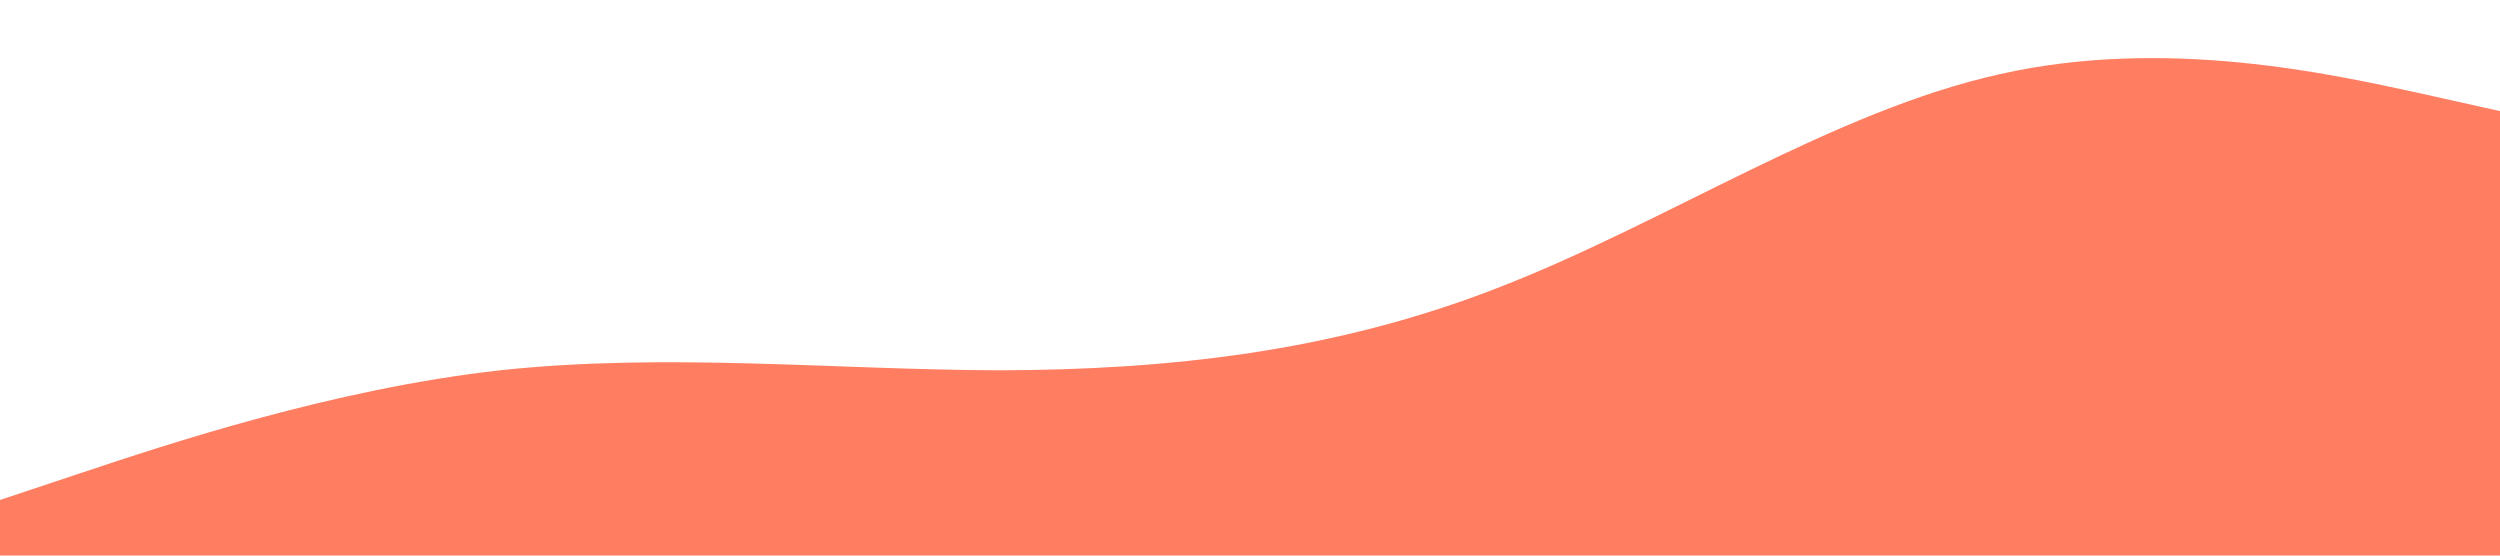
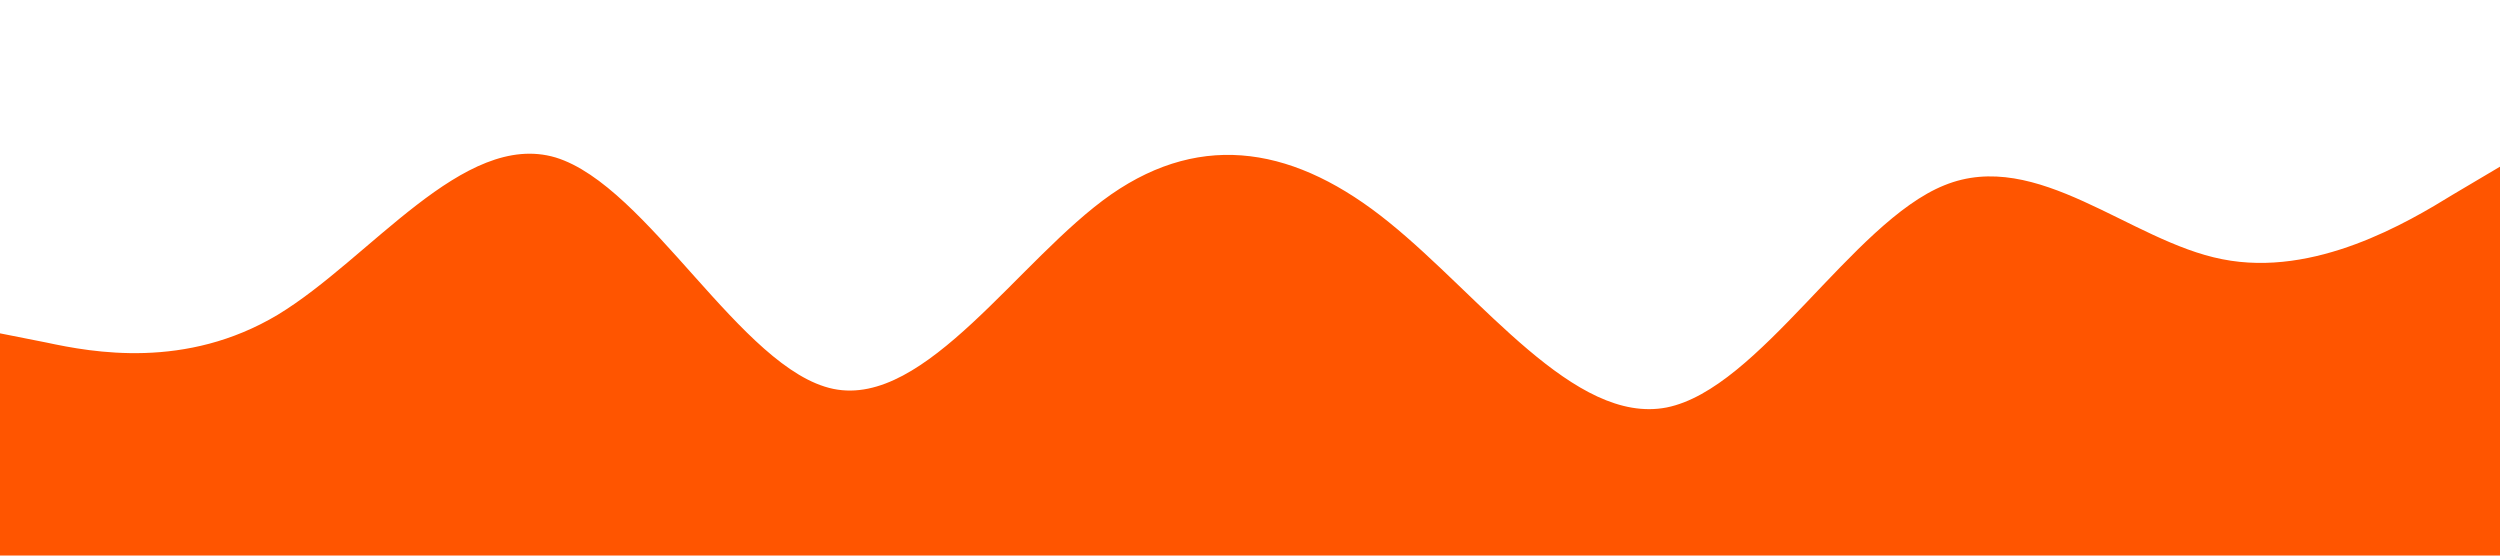
<svg xmlns="http://www.w3.org/2000/svg" viewBox="0 0 1440 320">
-   <path fill="#FF7D61" fill-opacity="1" d="M0,288L48,272C96,256,192,224,288,213.3C384,203,480,213,576,213.3C672,213,768,203,864,165.3C960,128,1056,64,1152,42.7C1248,21,1344,43,1392,53.3L1440,64L1440,320L1392,320C1344,320,1248,320,1152,320C1056,320,960,320,864,320C768,320,672,320,576,320C480,320,384,320,288,320C192,320,96,320,48,320L0,320Z" />
+   <path fill="#ff5500" fill-opacity="1" d="M0,192L26.7,197.3C53.3,203,107,213,160,181.3C213.3,149,267,75,320,90.7C373.3,107,427,213,480,224C533.3,235,587,149,640,112C693.3,75,747,85,800,128C853.3,171,907,245,960,234.7C1013.3,224,1067,128,1120,106.7C1173.3,85,1227,139,1280,149.3C1333.3,160,1387,128,1413,112L1440,96L1440,320L1413.3,320C1386.7,320,1333,320,1280,320C1226.7,320,1173,320,1120,320C1066.7,320,1013,320,960,320C906.7,320,853,320,800,320C746.7,320,693,320,640,320C586.7,320,533,320,480,320C426.7,320,373,320,320,320C266.7,320,213,320,160,320C106.7,320,53,320,27,320L0,320Z" />
</svg>
